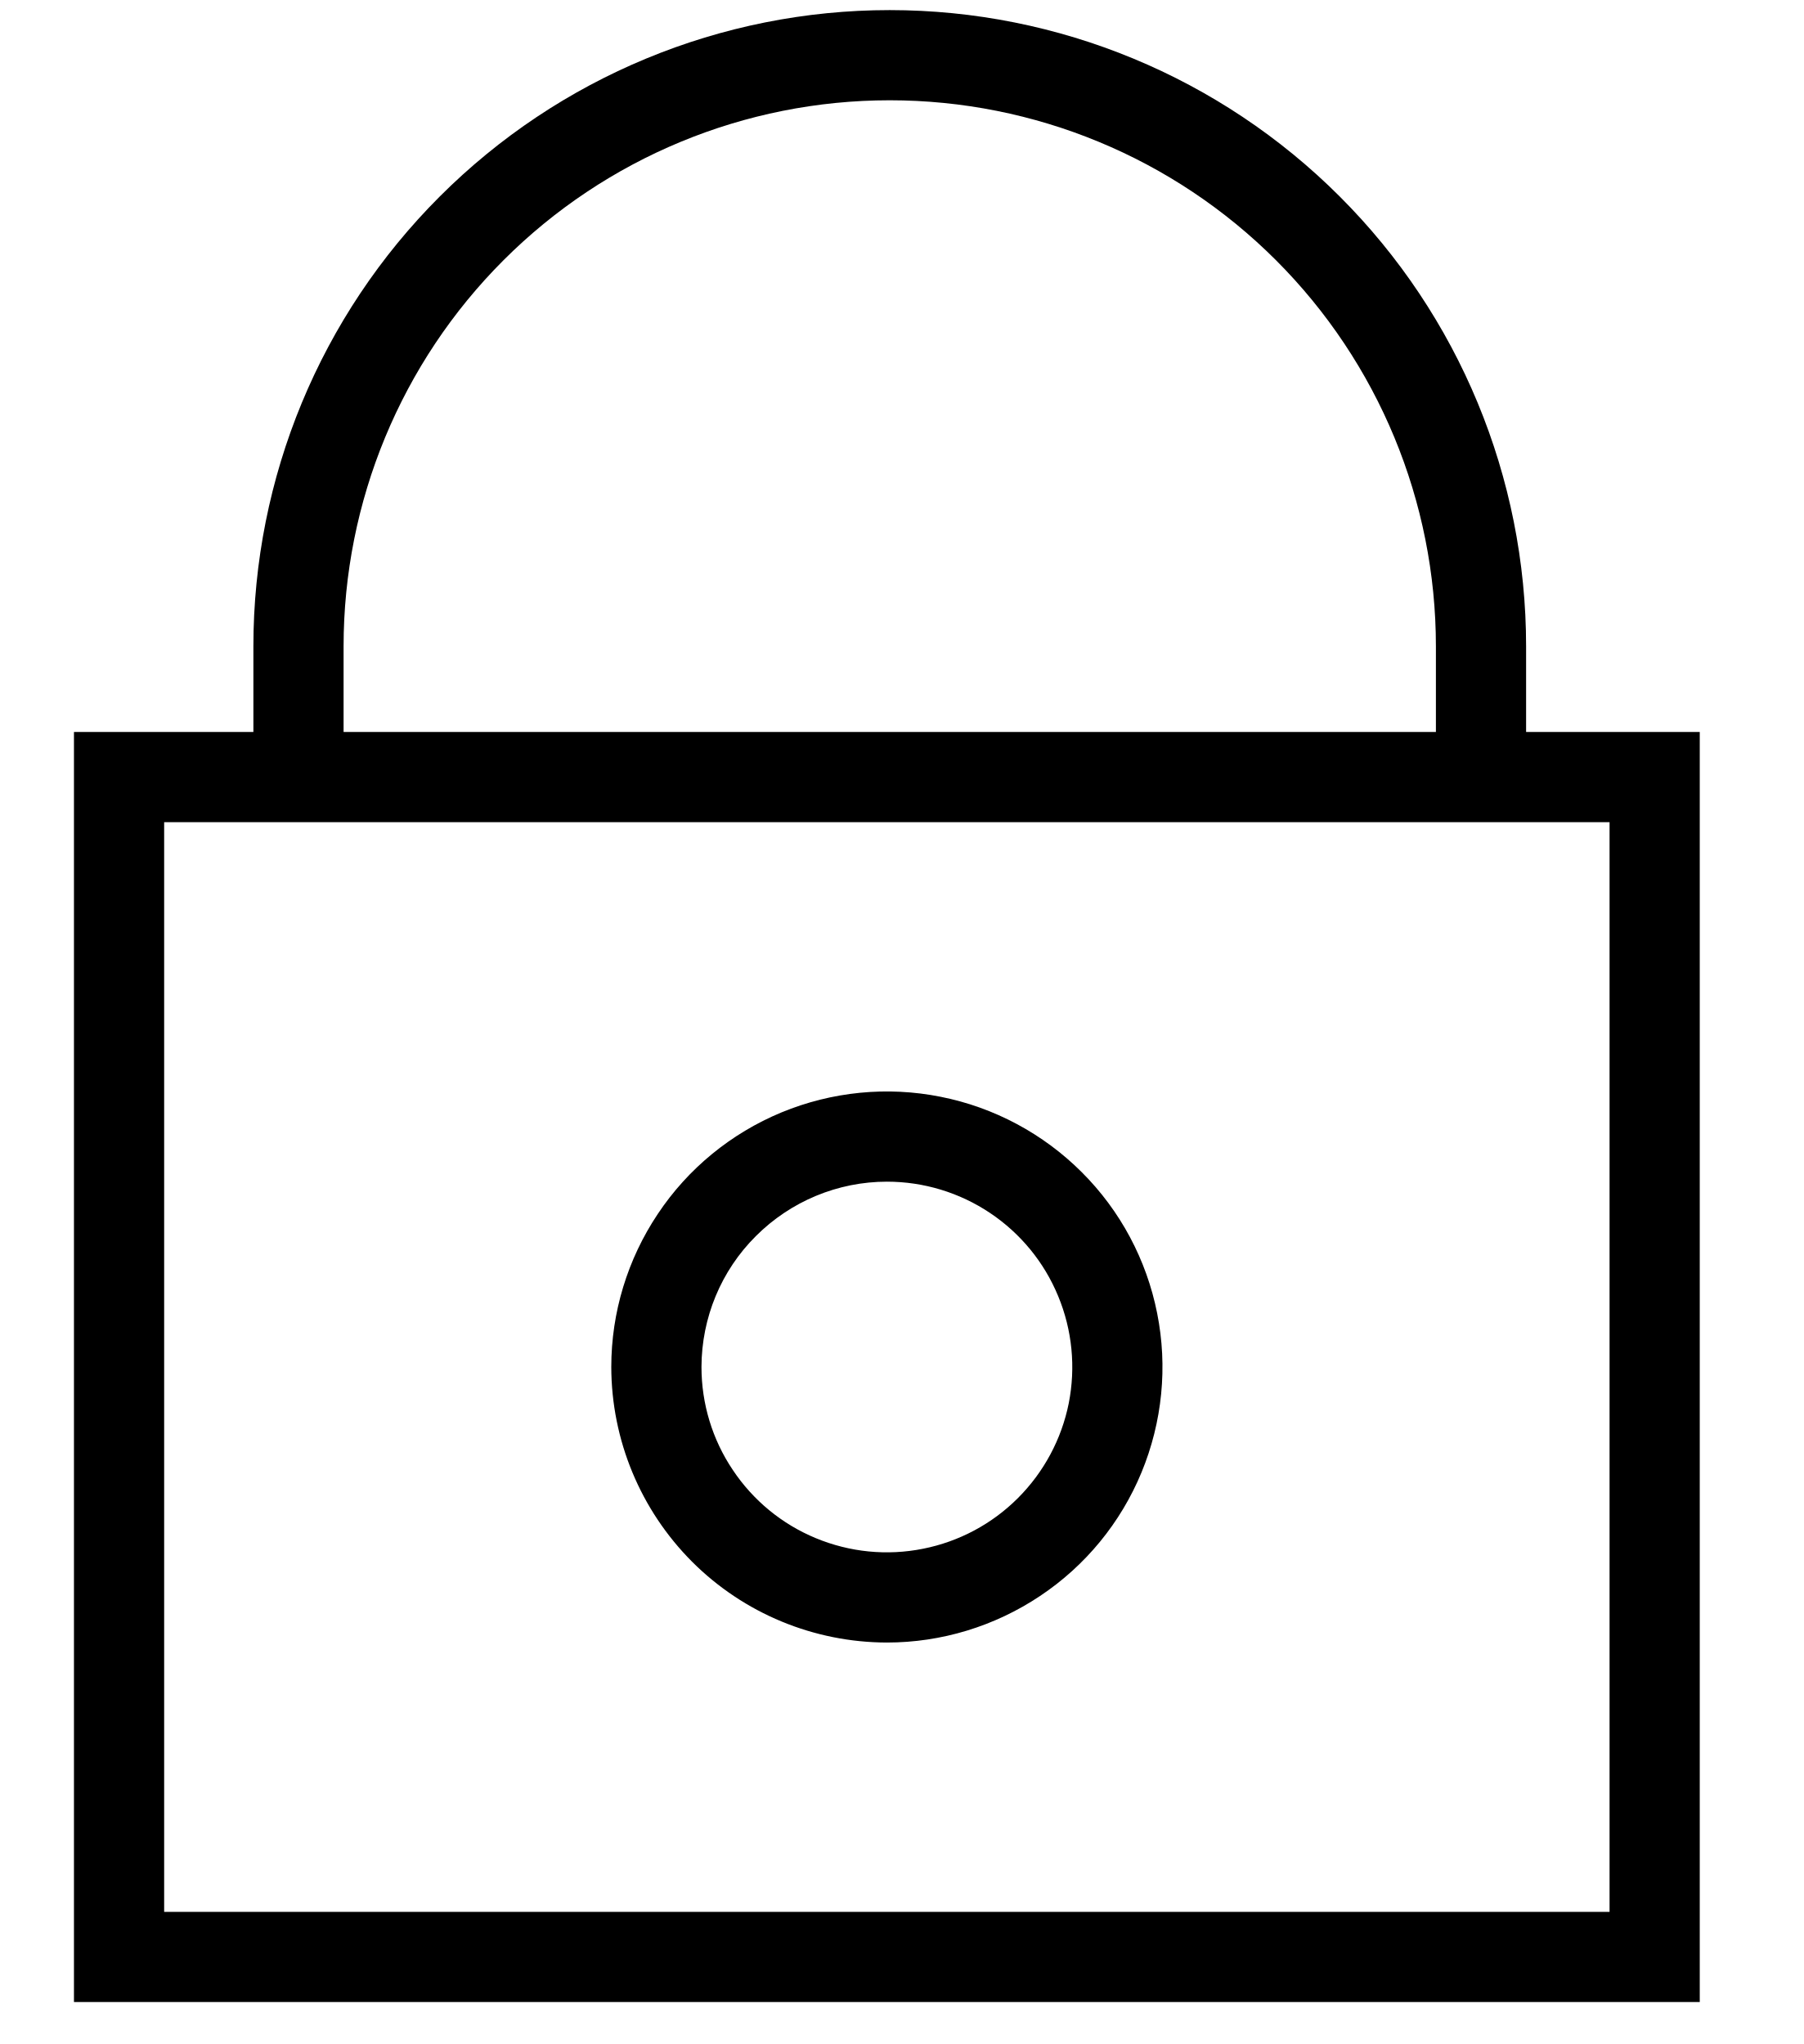
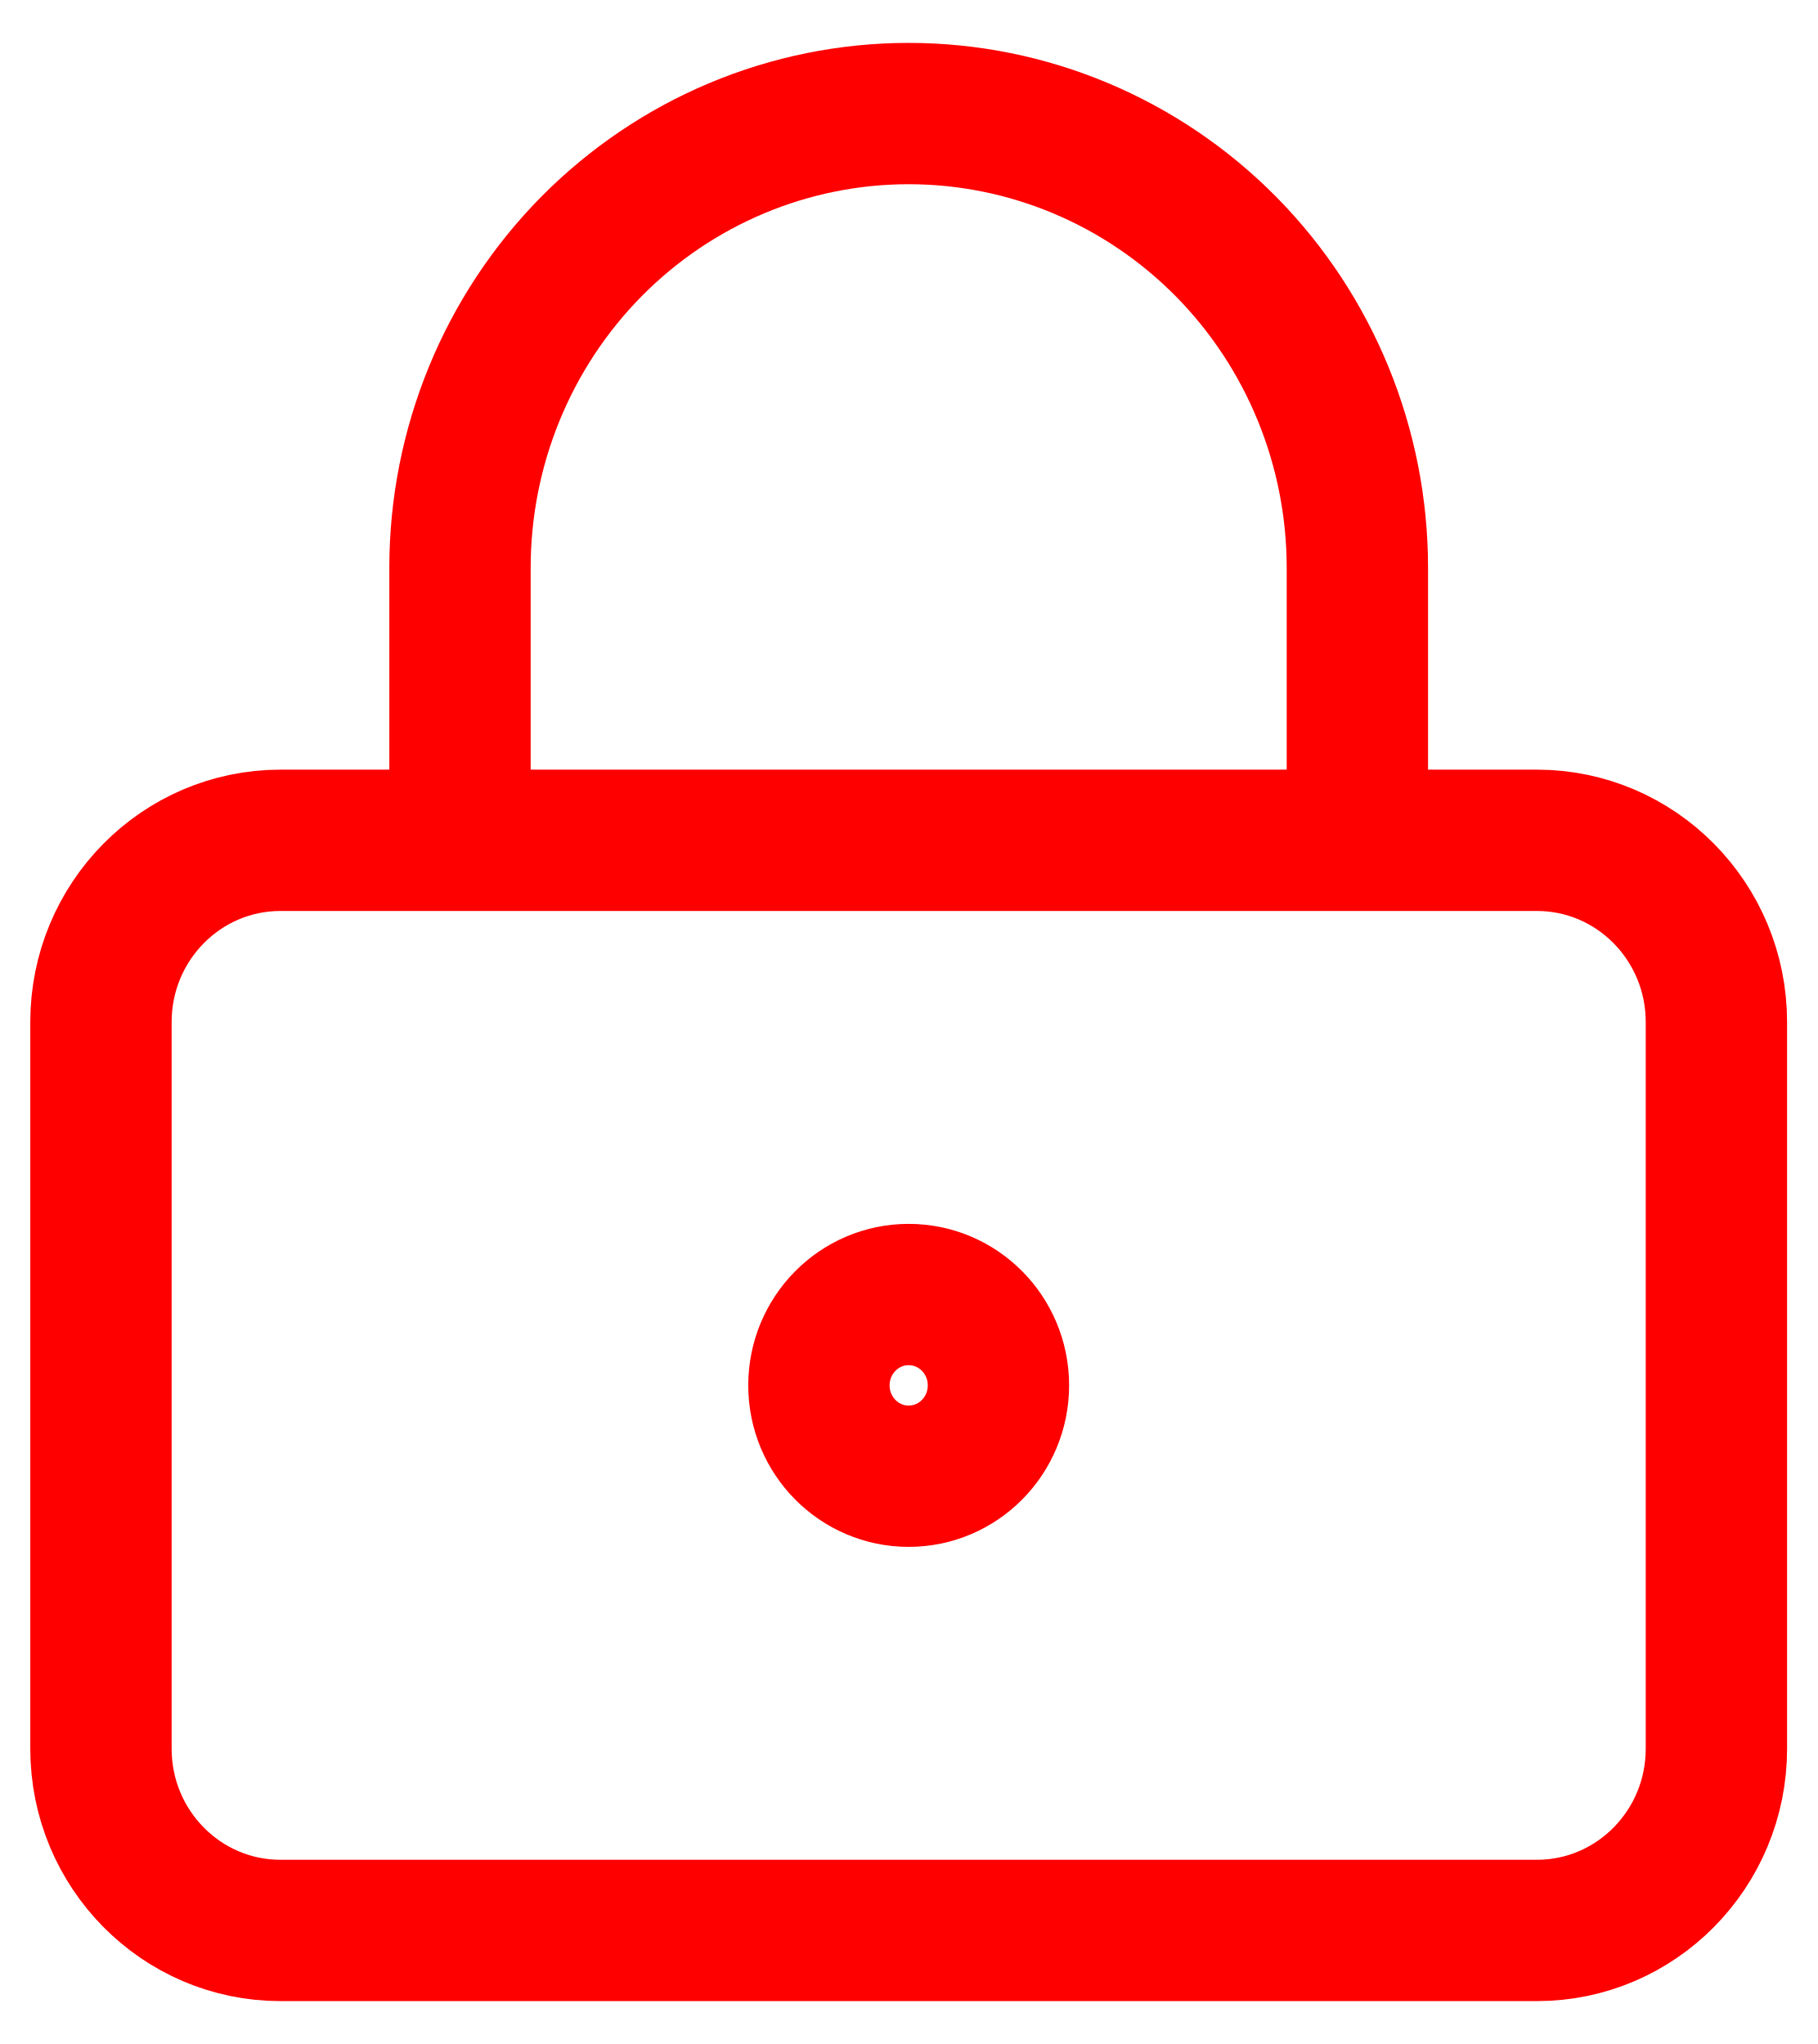
- <svg xmlns="http://www.w3.org/2000/svg" width="15" height="17" viewBox="0 0 15 17" fill="none">
-   <path d="M12.69 6.088V5.376C12.69 3.972 12.133 2.626 11.14 1.634C10.148 0.642 8.802 0.084 7.398 0.084C5.995 0.084 4.649 0.642 3.657 1.634C2.664 2.626 2.107 3.972 2.107 5.376V6.088H0.615V16.651H14.134V6.088H12.69ZM2.857 5.376C2.857 4.171 3.335 3.016 4.187 2.164C5.039 1.312 6.194 0.834 7.398 0.834C8.603 0.834 9.758 1.312 10.61 2.164C11.462 3.016 11.94 4.171 11.94 5.376V6.088H2.857V5.376ZM13.384 15.901H1.365V6.838H13.384L13.384 15.901Z" fill="currentColor" />
-   <path d="M7.375 13.661C7.828 13.661 8.271 13.526 8.648 13.274C9.025 13.023 9.319 12.665 9.492 12.246C9.665 11.827 9.711 11.367 9.622 10.922C9.534 10.478 9.316 10.069 8.995 9.749C8.675 9.429 8.266 9.21 7.822 9.122C7.377 9.033 6.917 9.079 6.498 9.252C6.079 9.426 5.721 9.719 5.47 10.096C5.218 10.473 5.083 10.916 5.083 11.369C5.084 11.977 5.326 12.559 5.755 12.989C6.185 13.419 6.768 13.66 7.375 13.661ZM7.375 9.828C7.68 9.828 7.978 9.918 8.232 10.088C8.485 10.257 8.683 10.498 8.799 10.78C8.916 11.062 8.946 11.372 8.887 11.671C8.827 11.97 8.68 12.244 8.464 12.46C8.249 12.675 7.974 12.822 7.675 12.881C7.376 12.941 7.066 12.91 6.784 12.793C6.503 12.677 6.262 12.479 6.093 12.225C5.923 11.972 5.833 11.674 5.833 11.369C5.834 10.96 5.996 10.568 6.286 10.28C6.575 9.991 6.967 9.828 7.375 9.828Z" fill="currentColor" />
+ <svg xmlns="http://www.w3.org/2000/svg" width="16" height="18" viewBox="0 0 18 20" fill="none">
+   <path d="M4.556 8.2V5.5C4.556 4.307 5.024 3.162 5.857 2.318C6.691 1.474 7.821 1 9 1C10.179 1 11.309 1.474 12.143 2.318C12.976 3.162 13.444 4.307 13.444 5.5V8.2M9.889 13.6C9.889 14.097 9.491 14.5 9 14.5C8.509 14.5 8.111 14.097 8.111 13.6C8.111 13.103 8.509 12.7 9 12.7C9.491 12.7 9.889 13.103 9.889 13.6ZM2.778 8.2H15.222C16.204 8.2 17 9.006 17 10V17.2C17 18.194 16.204 19 15.222 19H2.778C1.796 19 1 18.194 1 17.2V10C1 9.006 1.796 8.2 2.778 8.2Z" stroke="#FF0000" stroke-width="1.4" stroke-linecap="round" stroke-linejoin="round" />
</svg>
